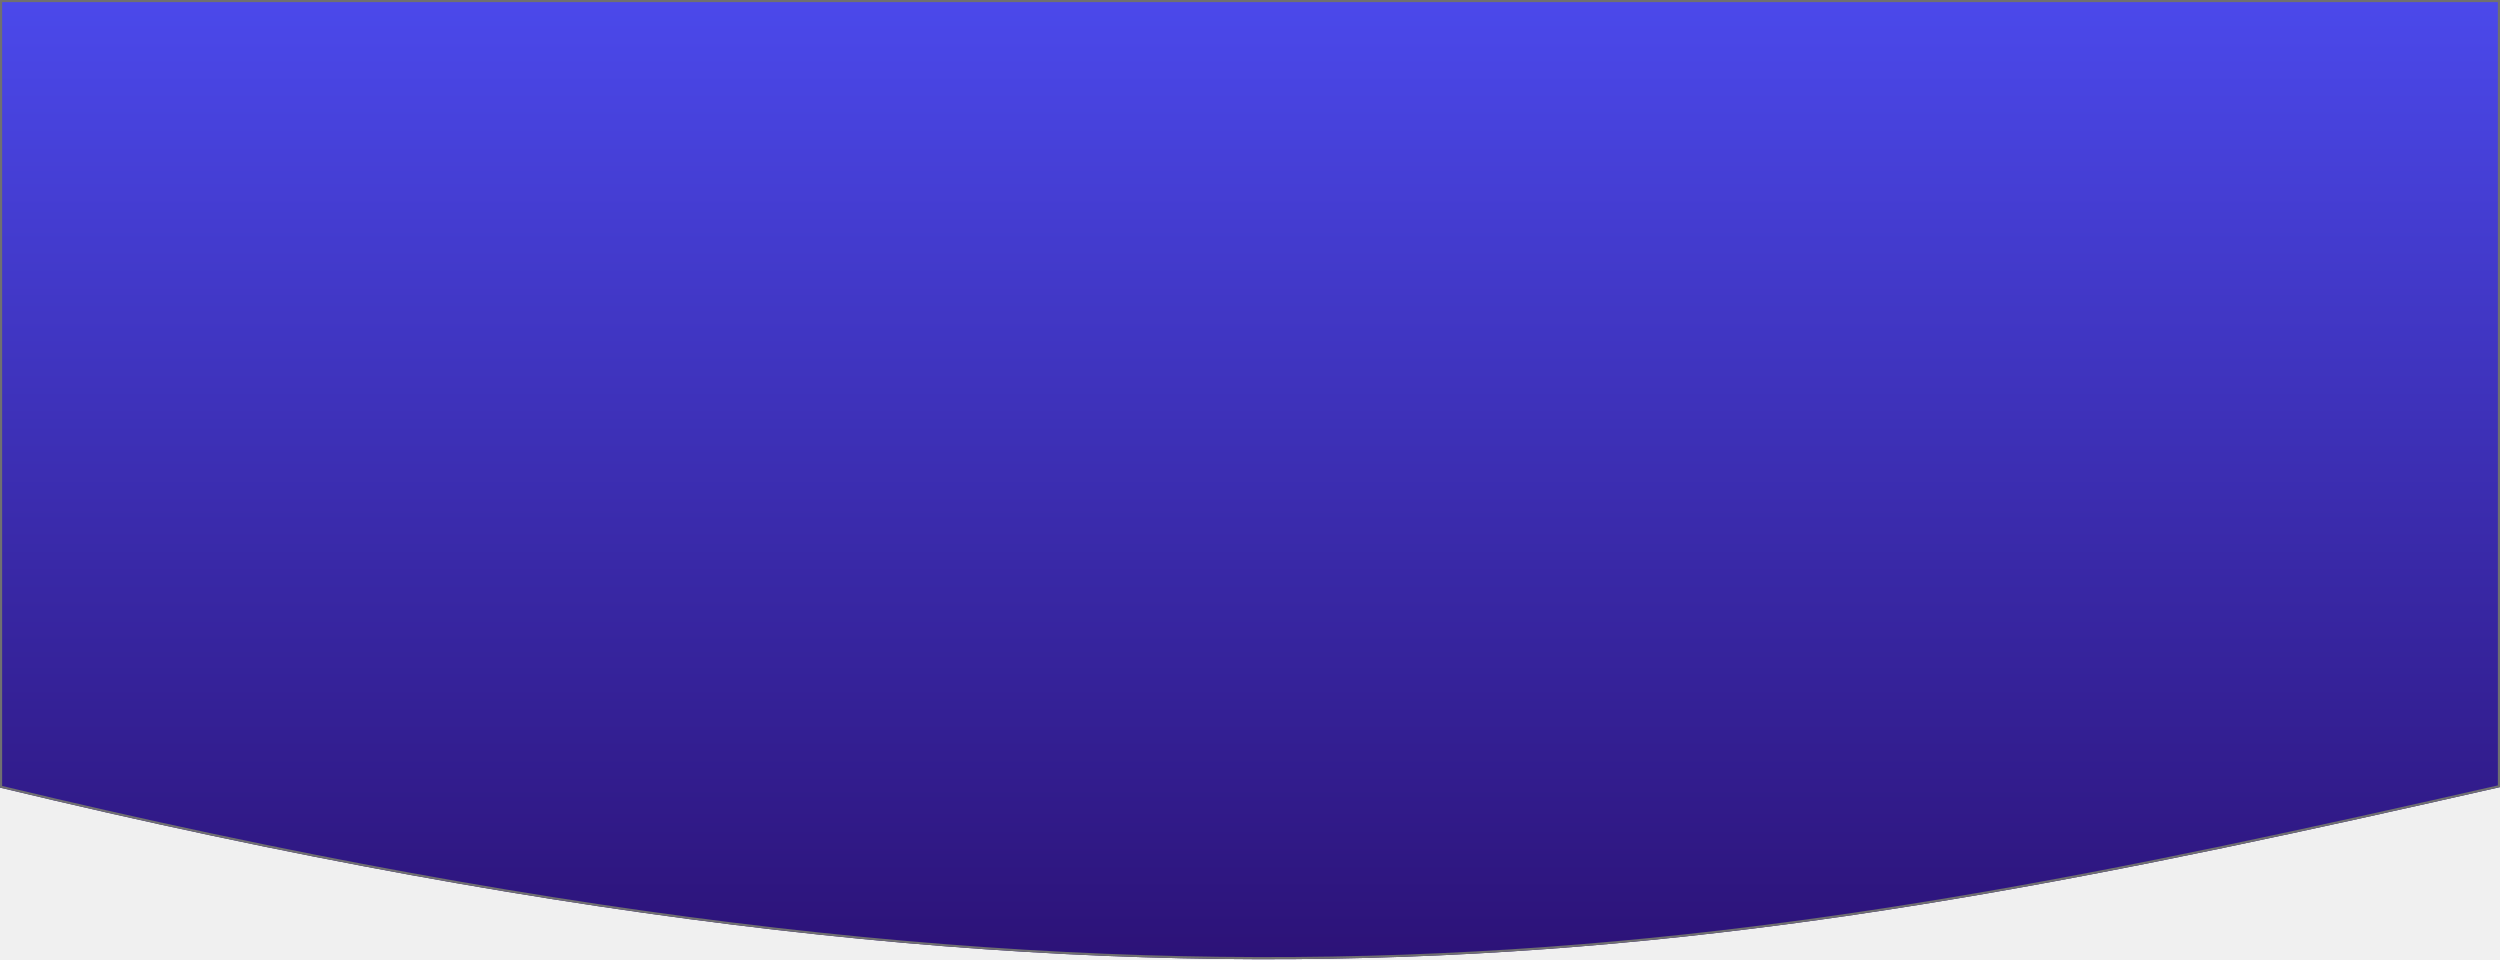
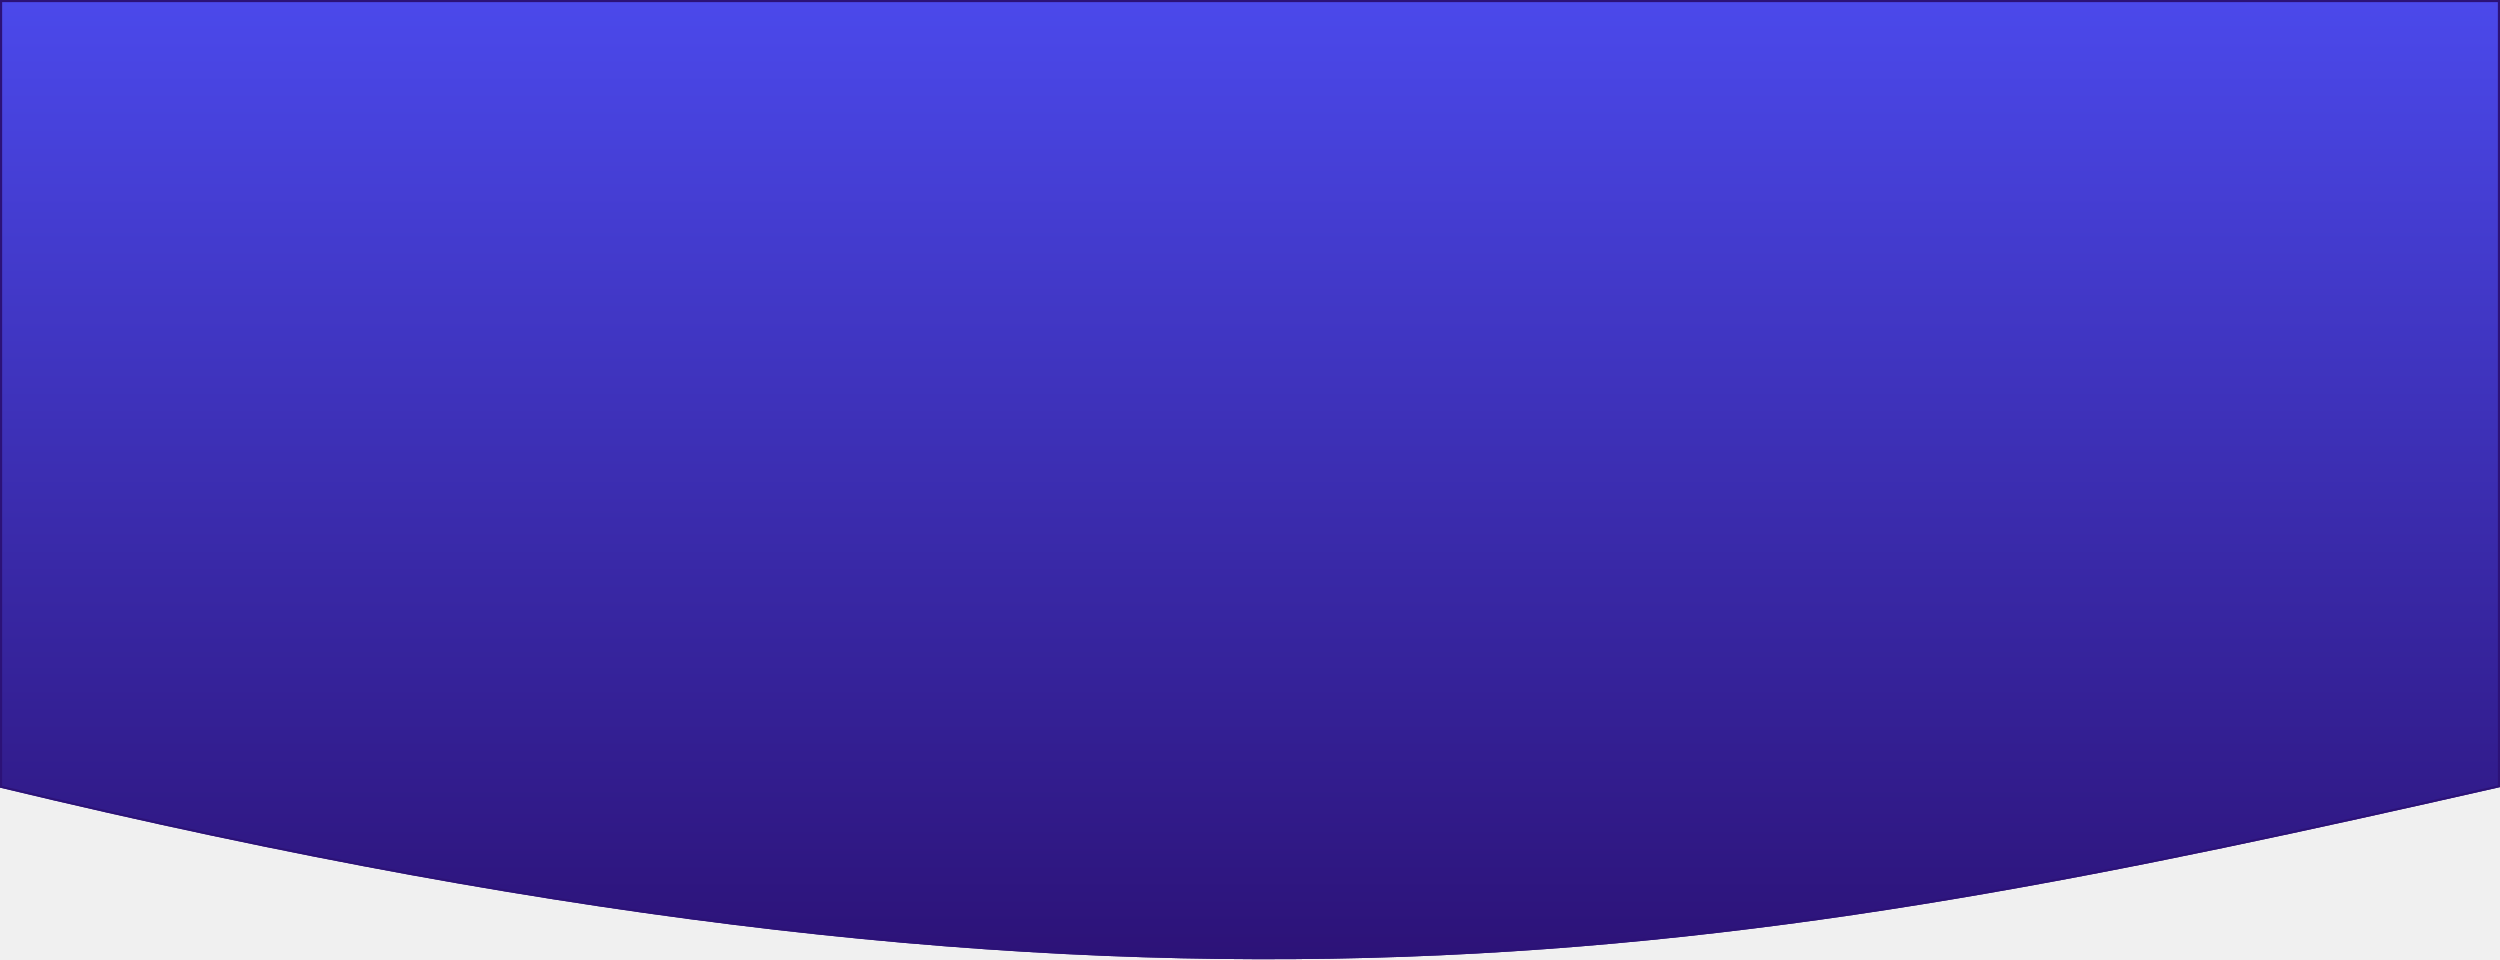
<svg xmlns="http://www.w3.org/2000/svg" width="1165" height="447" viewBox="0 0 1165 447" fill="none">
  <mask id="path-1-inside-1_1698_45392" fill="white">
    <path fill-rule="evenodd" clip-rule="evenodd" d="M1165 0H0V367.036C543.331 497.66 813.216 446.702 1165 366.796V0Z" />
  </mask>
  <path fill-rule="evenodd" clip-rule="evenodd" d="M1165 0H0V367.036C543.331 497.66 813.216 446.702 1165 366.796V0Z" fill="url(#paint0_linear_1698_45392)" />
-   <path d="M0 0V-1C-0.552 -1 -1 -0.552 -1 0L0 0ZM1165 0H1166C1166 -0.552 1165.55 -1 1165 -1V0ZM0 367.036H-1C-1 367.499 -0.683 367.901 -0.234 368.009L0 367.036ZM1165 366.796L1165.22 367.771C1165.68 367.667 1166 367.263 1166 366.796H1165ZM0 1H1165V-1H0V1ZM1 367.036V0H-1V367.036H1ZM-0.234 368.009C271.5 433.337 474.896 453.268 654.366 446.864C833.828 440.461 989.326 407.725 1165.22 367.771L1164.78 365.821C988.89 405.773 833.553 438.469 654.294 444.866C475.043 451.262 271.831 431.36 0.234 366.064L-0.234 368.009ZM1164 0V366.796H1166V0H1164Z" fill="#707070" mask="url(#path-1-inside-1_1698_45392)" />
+   <path d="M0 0V-1C-0.552 -1 -1 -0.552 -1 0L0 0ZM1165 0H1166C1166 -0.552 1165.55 -1 1165 -1V0ZM0 367.036H-1C-1 367.499 -0.683 367.901 -0.234 368.009L0 367.036ZM1165 366.796L1165.22 367.771C1165.68 367.667 1166 367.263 1166 366.796H1165ZM0 1H1165V-1H0V1ZM1 367.036V0H-1V367.036H1ZM-0.234 368.009C271.5 433.337 474.896 453.268 654.366 446.864C833.828 440.461 989.326 407.725 1165.22 367.771L1164.78 365.821C988.89 405.773 833.553 438.469 654.294 444.866C475.043 451.262 271.831 431.36 0.234 366.064L-0.234 368.009ZM1164 0V366.796H1166V0H1164Z" fill="#2C1277" mask="url(#path-1-inside-1_1698_45392)" />
  <defs>
    <linearGradient id="paint0_linear_1698_45392" x1="582.5" y1="0" x2="582.5" y2="448.75" gradientUnits="userSpaceOnUse">
      <stop stop-color="#4B49EB" />
      <stop offset="1" stop-color="#2C1277" />
    </linearGradient>
  </defs>
</svg>
